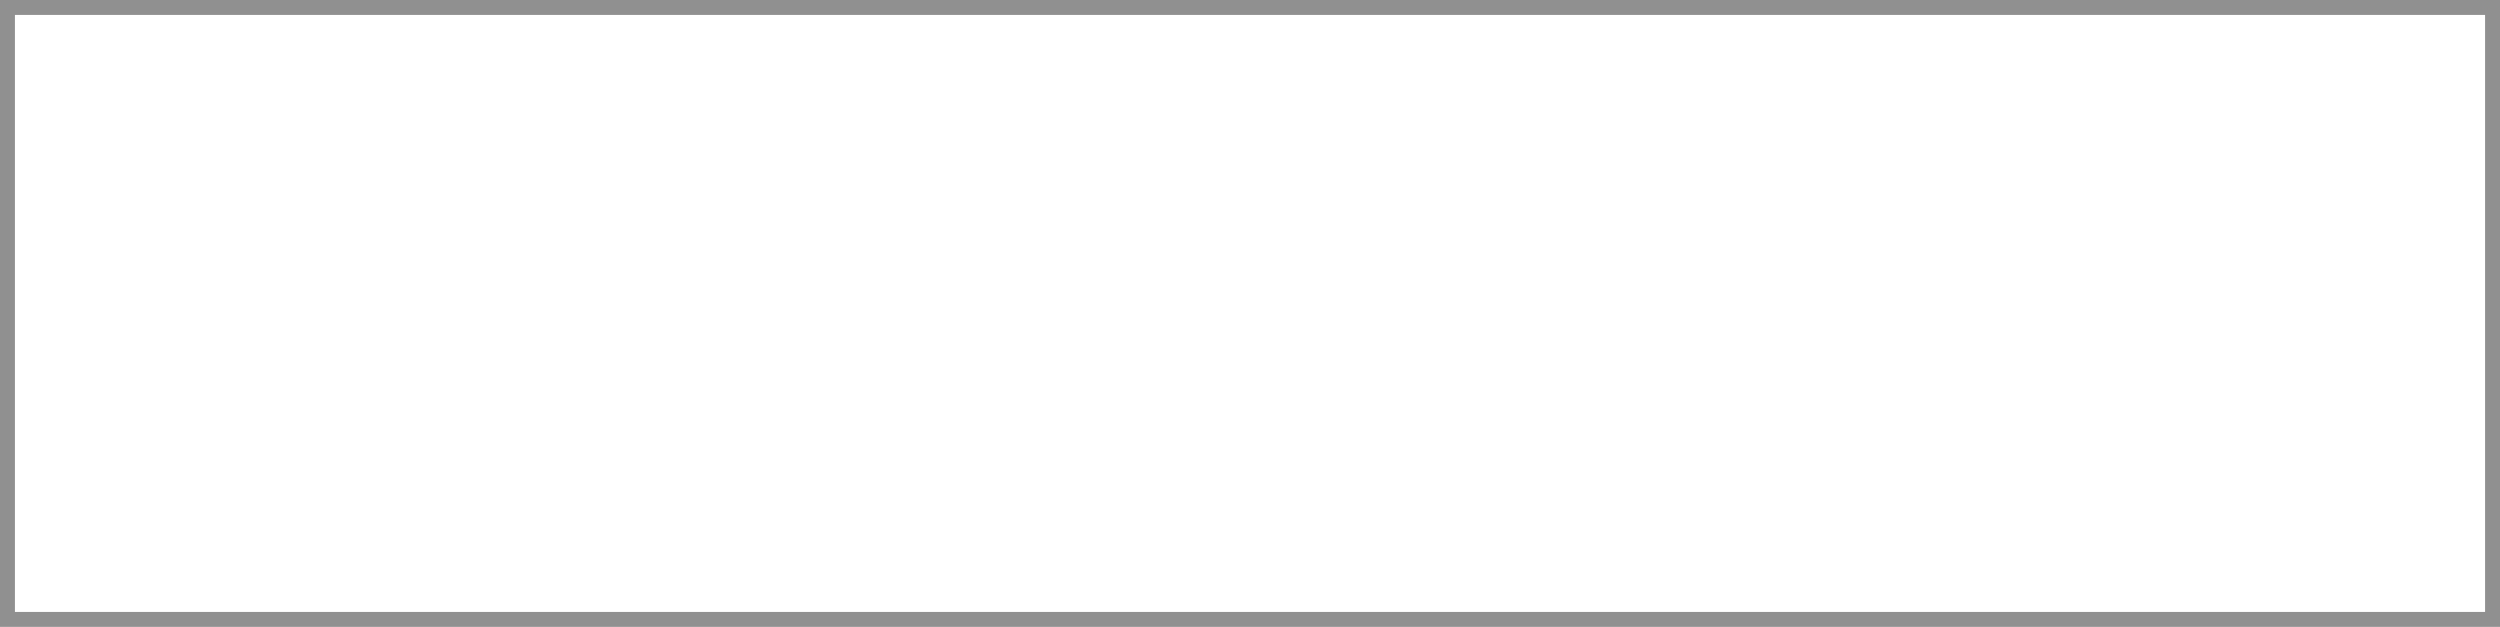
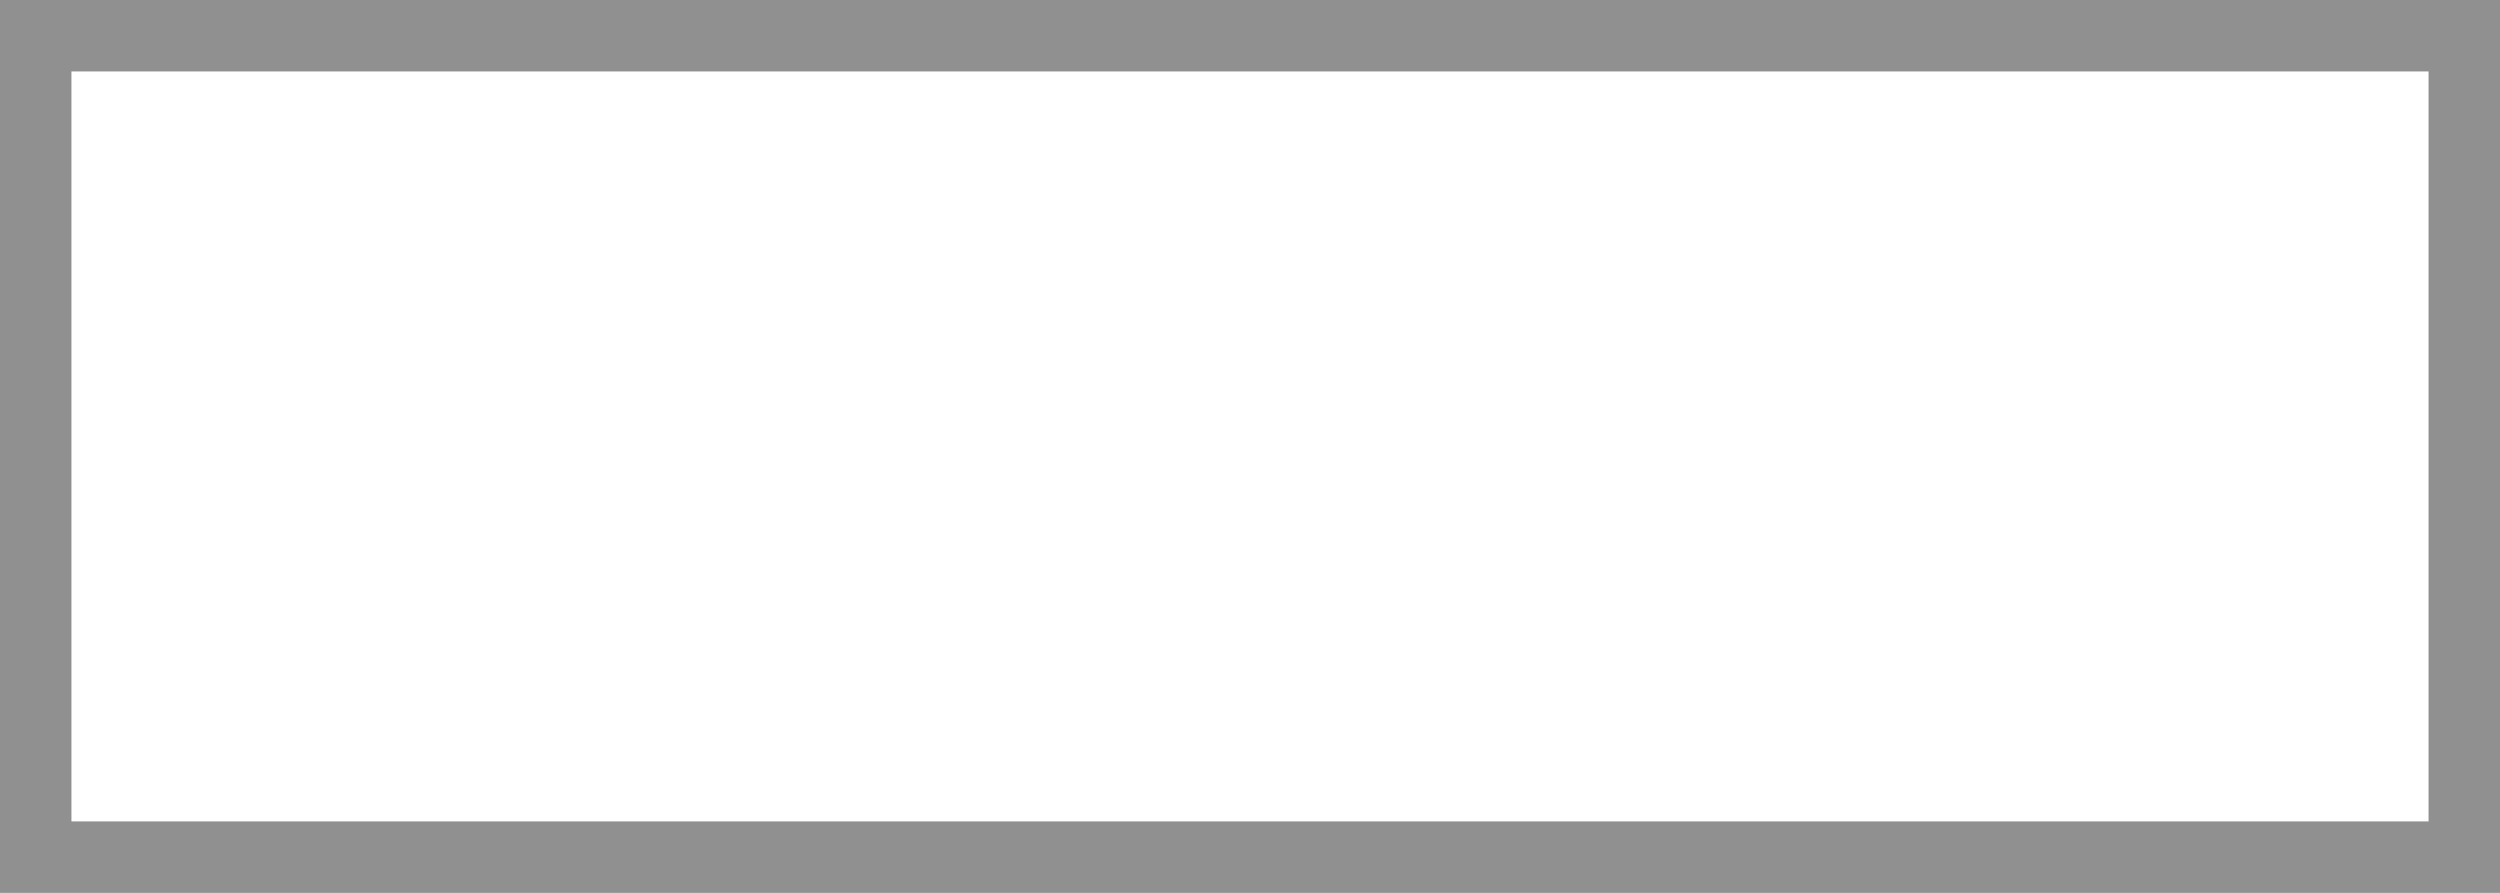
- <svg xmlns="http://www.w3.org/2000/svg" version="1.1" width="335px" height="84px" viewBox="132 250  335 84">
-   <path d="M 134 252  L 465 252  L 465 332  L 134 332  L 134 252  Z " fill-rule="nonzero" fill="#ffffff" stroke="none" />
-   <path d="M 133 251  L 466 251  L 466 333  L 133 333  L 133 251  Z " stroke-width="2" stroke="#000000" fill="none" stroke-opacity="0.4" />
+ <svg xmlns="http://www.w3.org/2000/svg" version="1.1" width="70px" height="25px">
+   <g transform="matrix(1 0 0 1 -77 -344 )">
+     <path d="M 79 346  L 145 346  L 145 367  L 79 367  L 79 346  Z " fill-rule="nonzero" fill="#ffffff" stroke="none" />
+     <path d="M 78 345  L 146 345  L 146 368  L 78 368  L 78 345  Z " stroke-width="2" stroke="#000000" fill="none" stroke-opacity="0.4" />
+   </g>
</svg>
